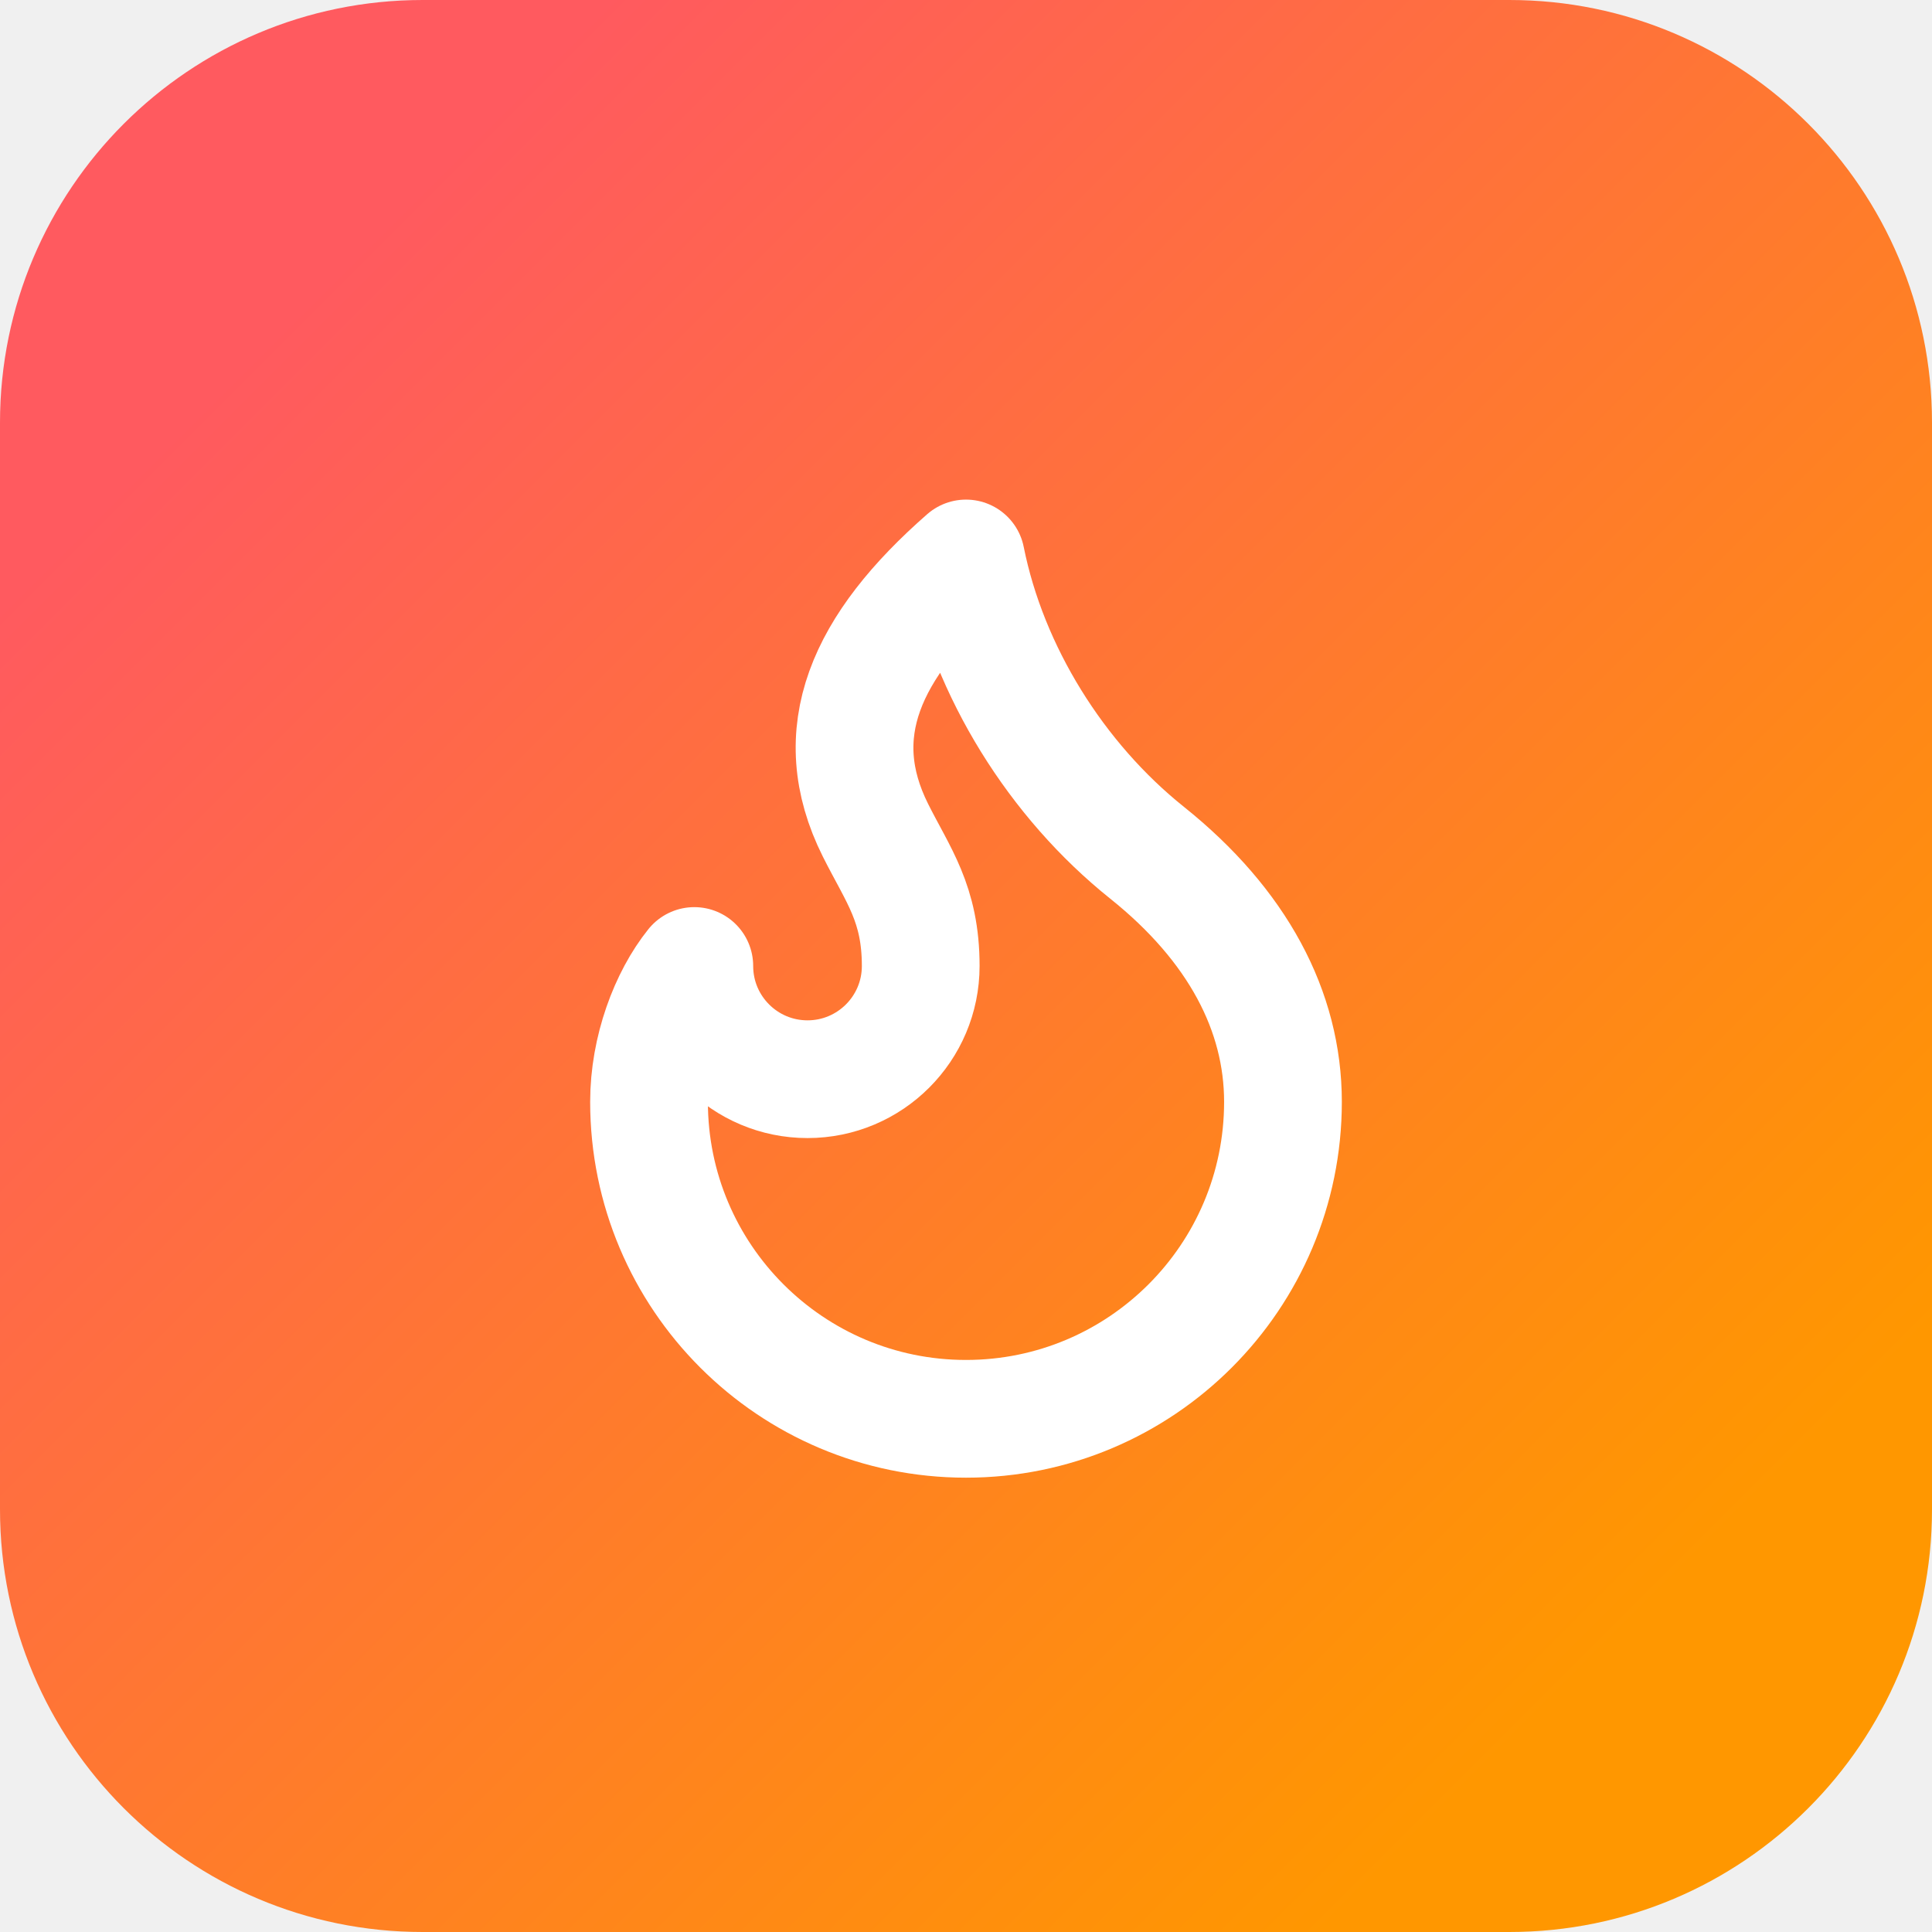
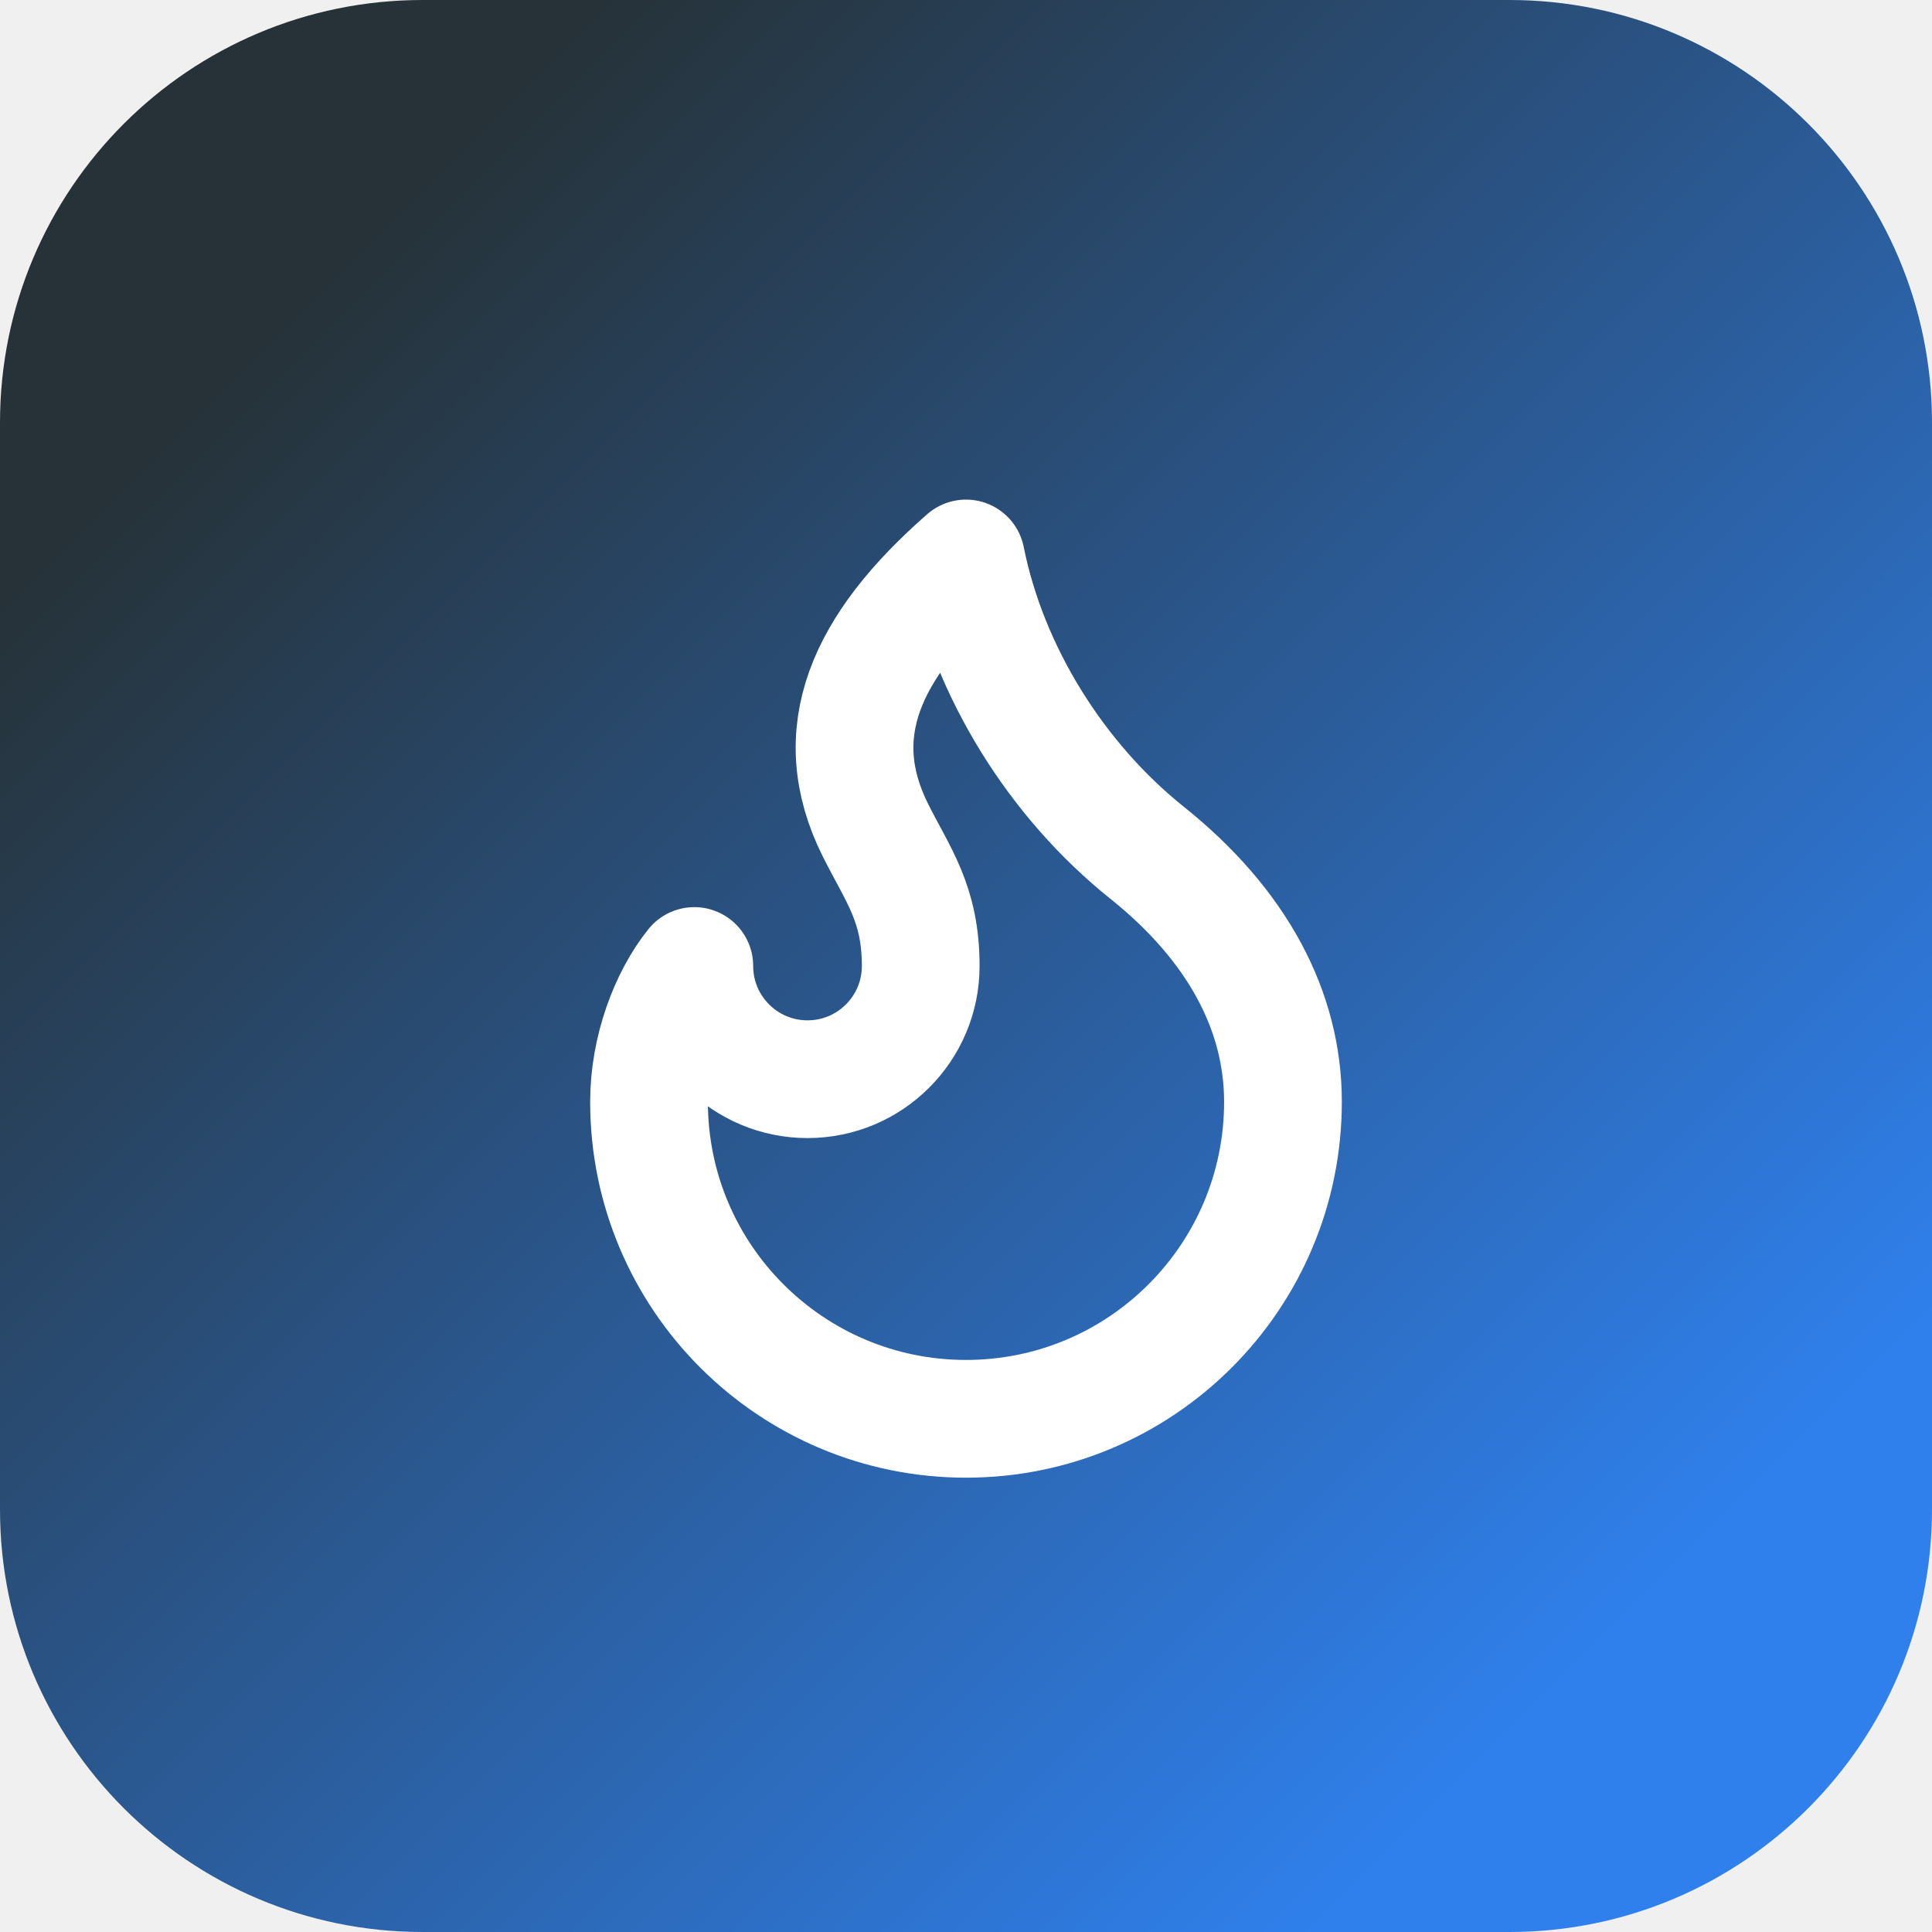
<svg xmlns="http://www.w3.org/2000/svg" viewBox="0 0 64 64">
  <defs>
    <linearGradient id="flame-badge" x1="10" y1="10" x2="54" y2="54" gradientUnits="userSpaceOnUse">
-       <stop offset="0" stop-color="#ff5a5f" />
-       <stop offset="1" stop-color="#ff9700" />
+       <stop offset="0" stop-color="#263238" />
+       <stop offset="1" stop-color="#2f80ed" />
    </linearGradient>
  </defs>
  <rect width="64" height="64" rx="14" fill="url(#flame-badge)" />
  <g transform="translate(14 14) scale(1.5)">
    <path d="M8.5 14.5A2.5 2.5 0 0 0 11 12c0-1.38-.5-2-1-3-1.072-2.143-.224-4.054 2-6 .5 2.5 2 4.9 4 6.5 2 1.6 3 3.5 3 5.5a7 7 0 1 1-14 0c0-1.153.433-2.294 1-3a2.5 2.5 0 0 0 2.5 2.5z" fill="none" stroke="#ffffff" stroke-linecap="round" stroke-linejoin="round" stroke-width="2.6" />
  </g>
</svg>
